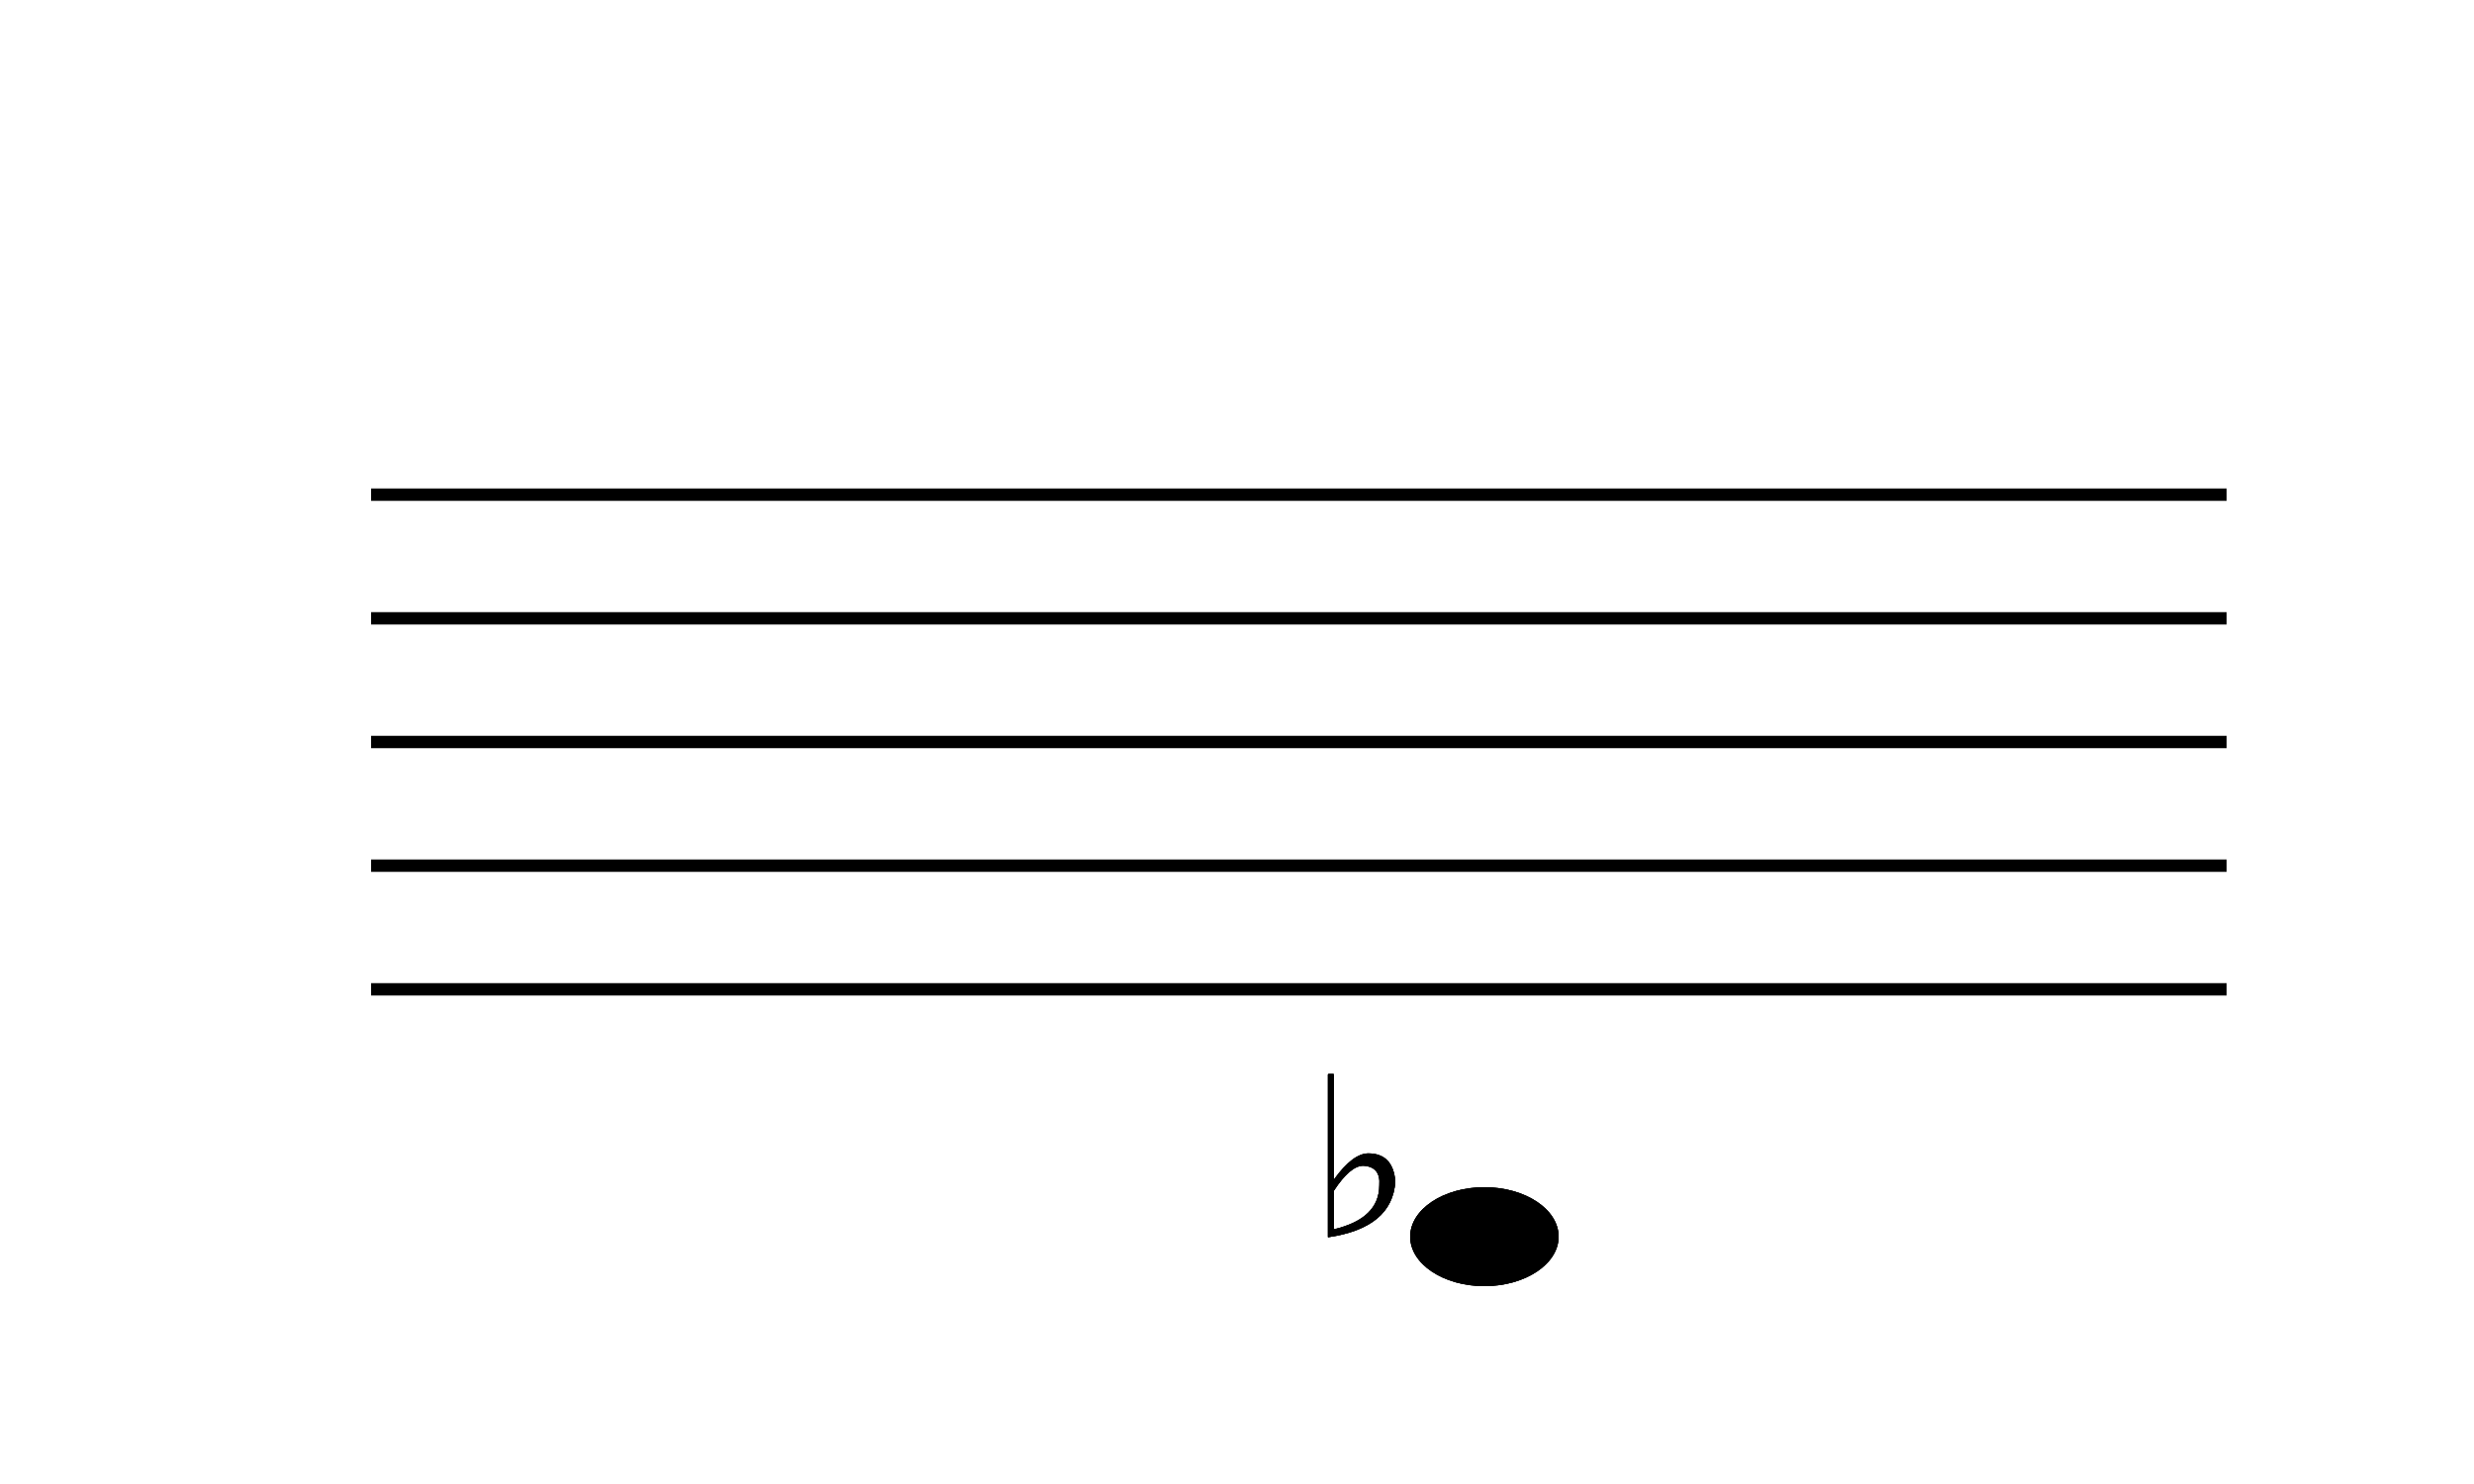
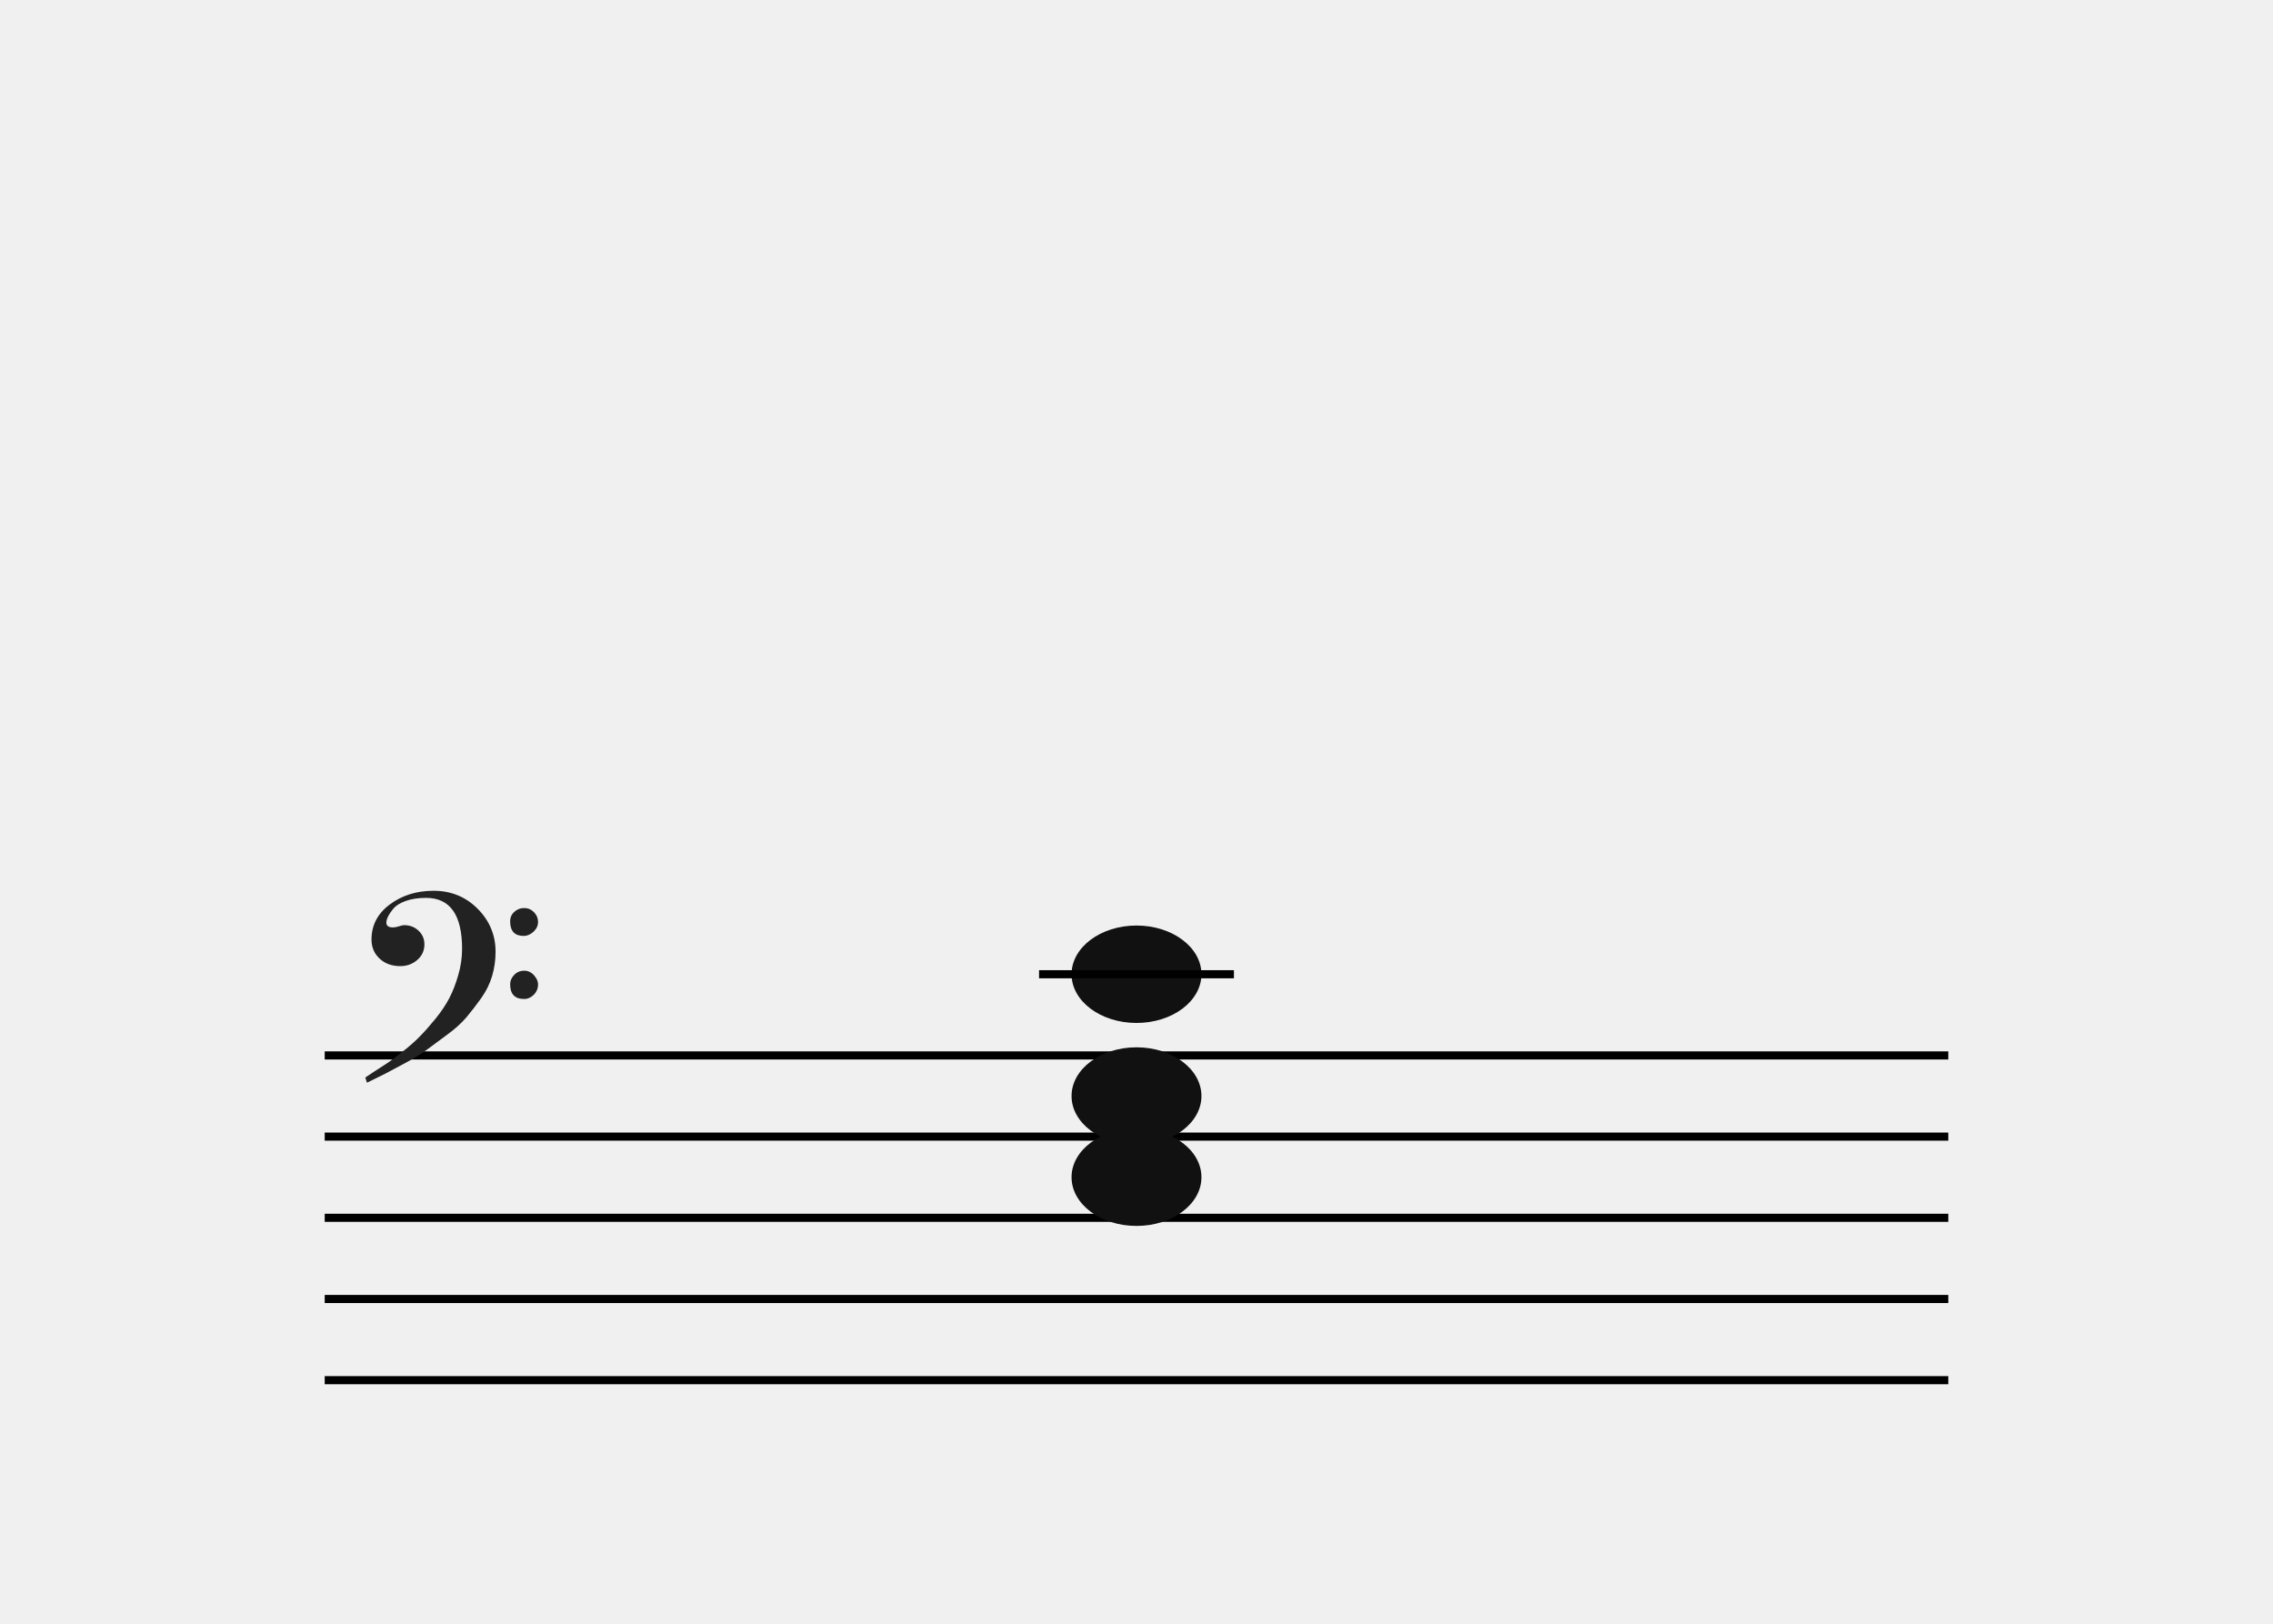
- <svg xmlns="http://www.w3.org/2000/svg" width="200" height="120" viewBox="0 0 200 120">
-   <rect width="100%" height="100%" fill="white" />
-   <g transform="translate(30, 40)">
-     <line x1="0" x2="150" y1="0" y2="0" stroke="black" stroke-width="1" />
-     <line x1="0" x2="150" y1="10" y2="10" stroke="black" stroke-width="1" />
-     <line x1="0" x2="150" y1="20" y2="20" stroke="black" stroke-width="1" />
-     <line x1="0" x2="150" y1="30" y2="30" stroke="black" stroke-width="1" />
-     <line x1="0" x2="150" y1="40" y2="40" stroke="black" stroke-width="1" />
-     <text x="80" y="60" font-size="18" text-anchor="middle" fill="black">
-         ♭
-       </text>
-     <ellipse cx="90" cy="60" rx="6" ry="4" fill="black" />
-     <text x="80" y="60" font-size="18" text-anchor="middle" fill="black">
-         ♭
-       </text>
-     <ellipse cx="90" cy="60" rx="6" ry="4" fill="black" />
-     <text x="80" y="60" font-size="18" text-anchor="middle" fill="black">
-         ♭
-       </text>
-     <ellipse cx="90" cy="60" rx="6" ry="4" fill="black" />
+ <svg xmlns="http://www.w3.org/2000/svg" viewBox="0 0 280 200" preserveAspectRatio="xMinYMin meet" style="overflow:visible;">
+   <g transform="translate(40, 90)">
+     <line x1="0" x2="200" y1="40" y2="40" stroke="black" stroke-width="1" />
+     <line x1="0" x2="200" y1="50" y2="50" stroke="black" stroke-width="1" />
+     <line x1="0" x2="200" y1="60" y2="60" stroke="black" stroke-width="1" />
+     <line x1="0" x2="200" y1="70" y2="70" stroke="black" stroke-width="1" />
+     <line x1="0" x2="200" y1="80" y2="80" stroke="black" stroke-width="1" />
+     <text x="2" y="50" font-size="40" font-family="Bravura, serif, Arial Unicode MS, serif" fill="#222" stroke="none">𝄢</text>
+     <ellipse cx="100" cy="55" rx="8" ry="6" fill="#111" stroke="none" />
+     <ellipse cx="100" cy="45" rx="8" ry="6" fill="#111" stroke="none" />
+     <ellipse cx="100" cy="30" rx="8" ry="6" fill="#111" stroke="none" />
+     <line x1="88" x2="112" y1="30" y2="30" stroke="black" stroke-width="1" />
  </g>
</svg>
